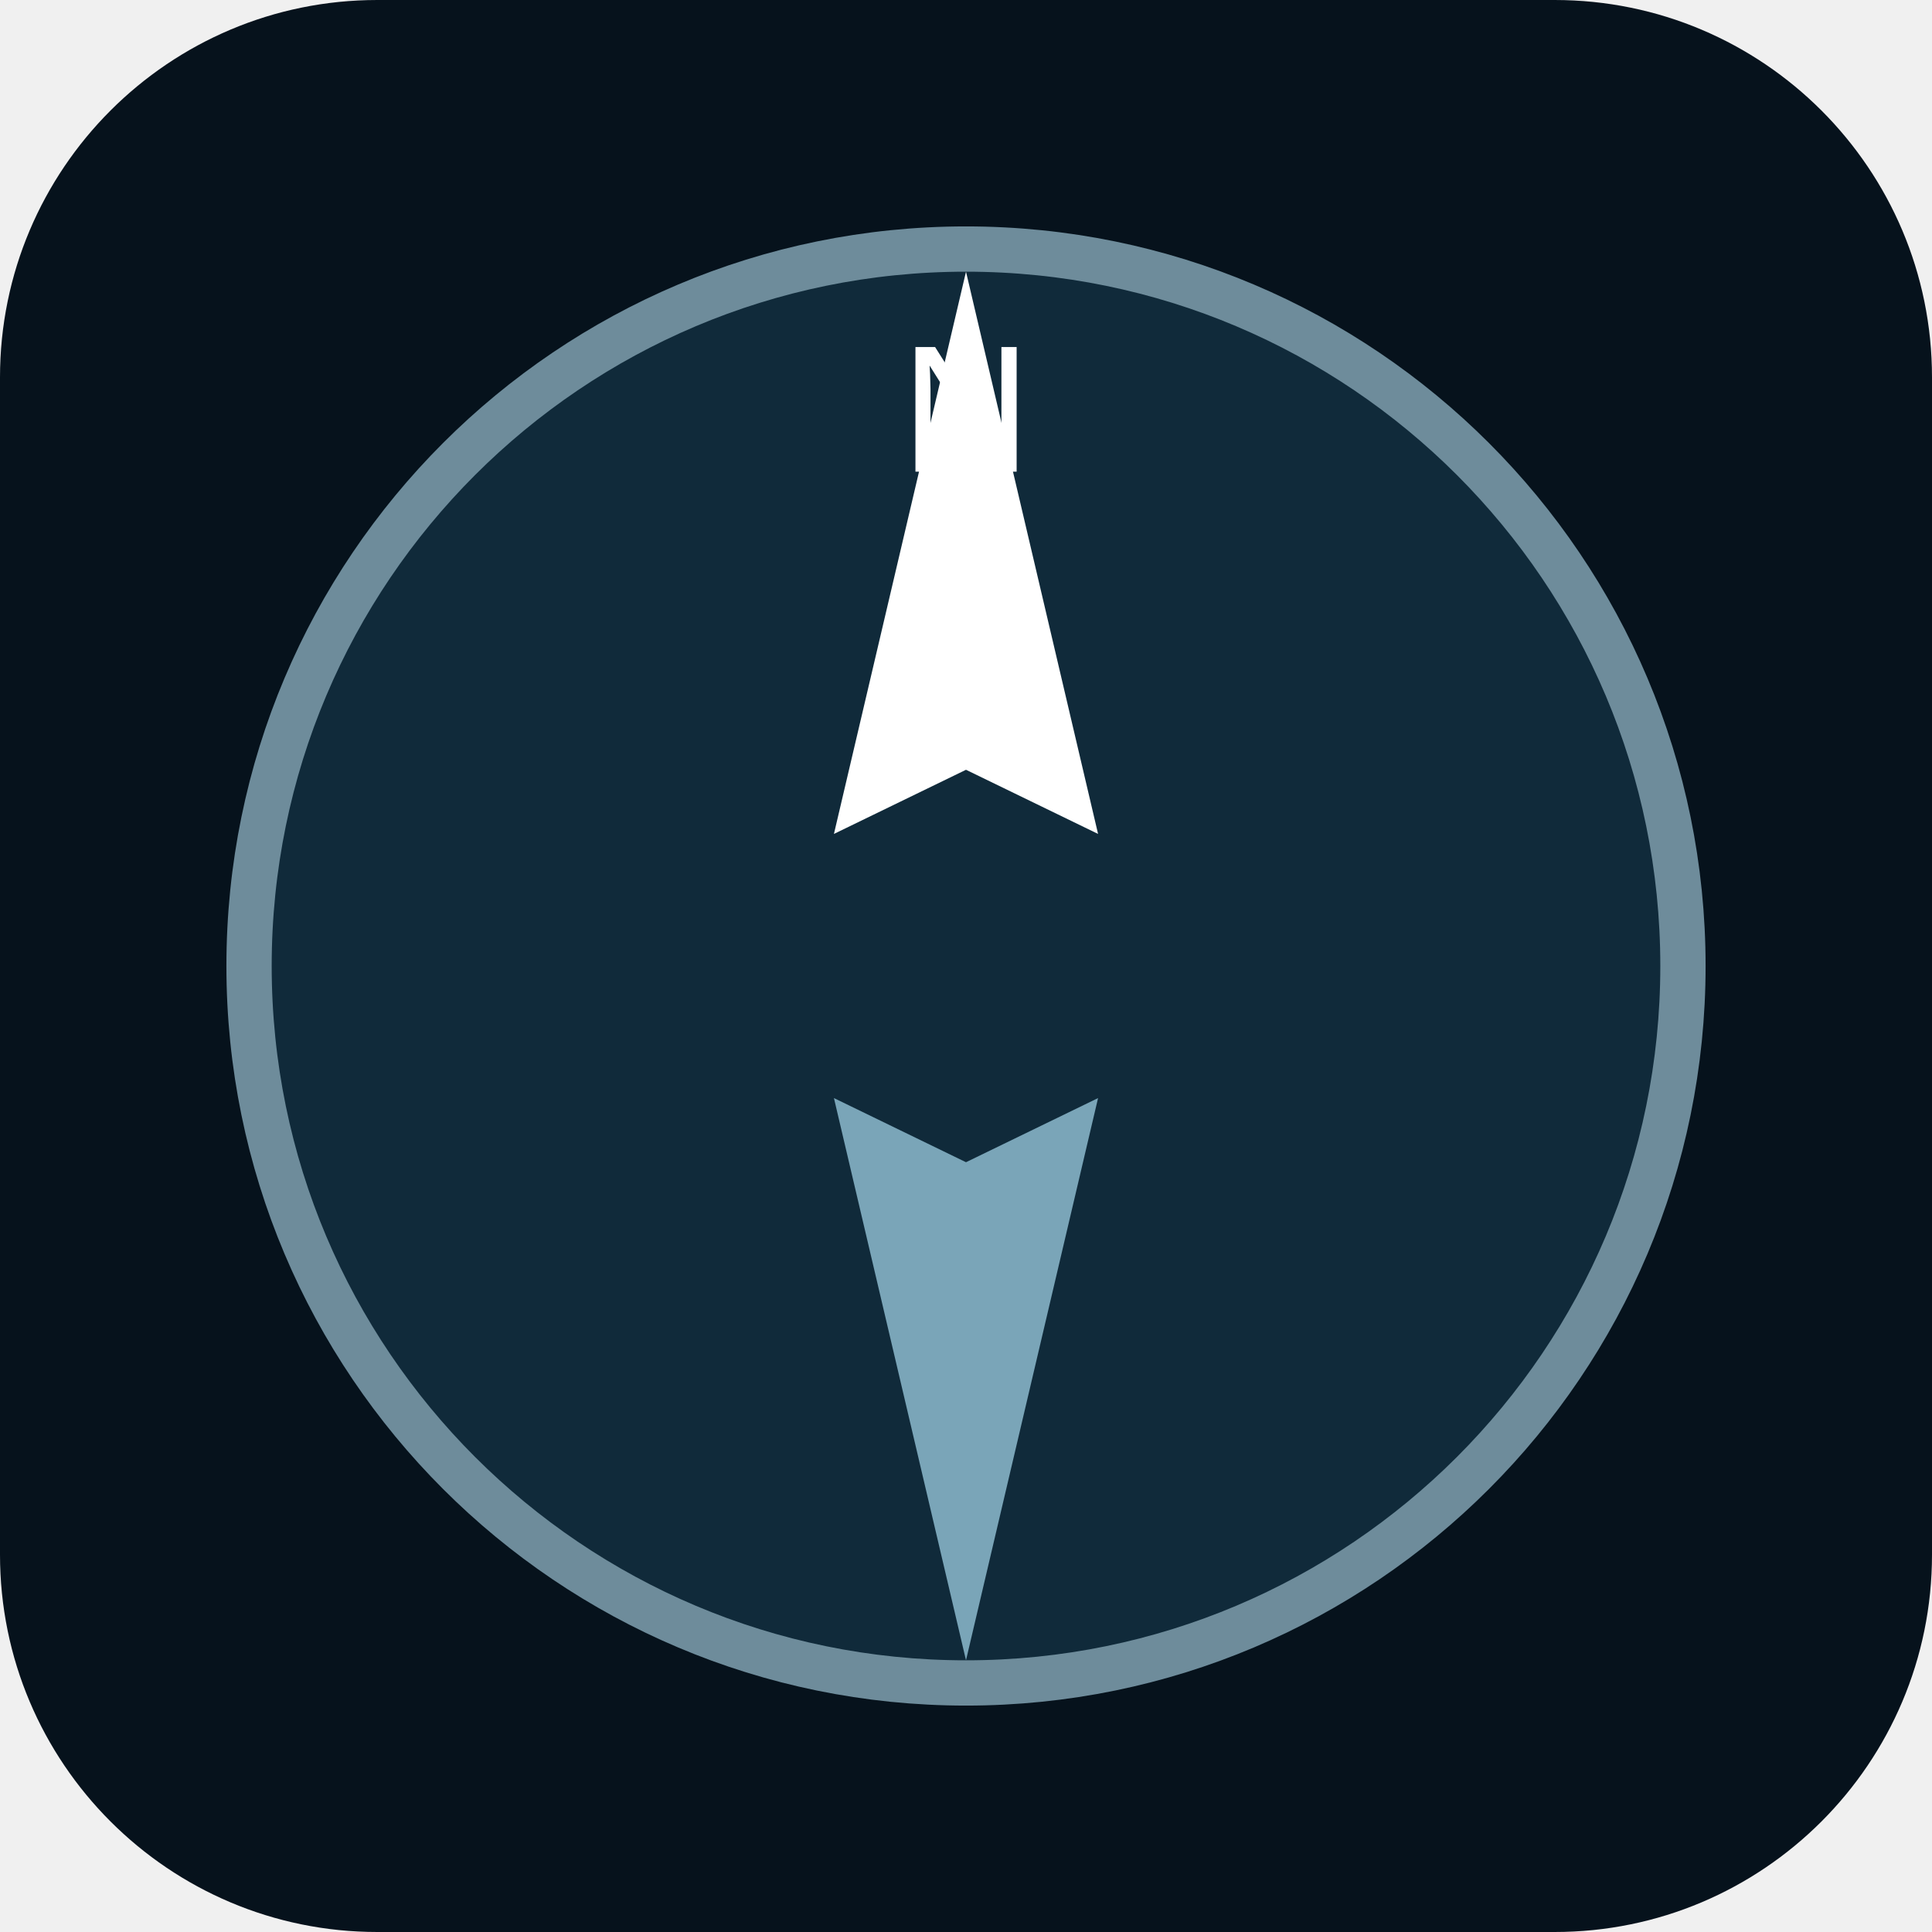
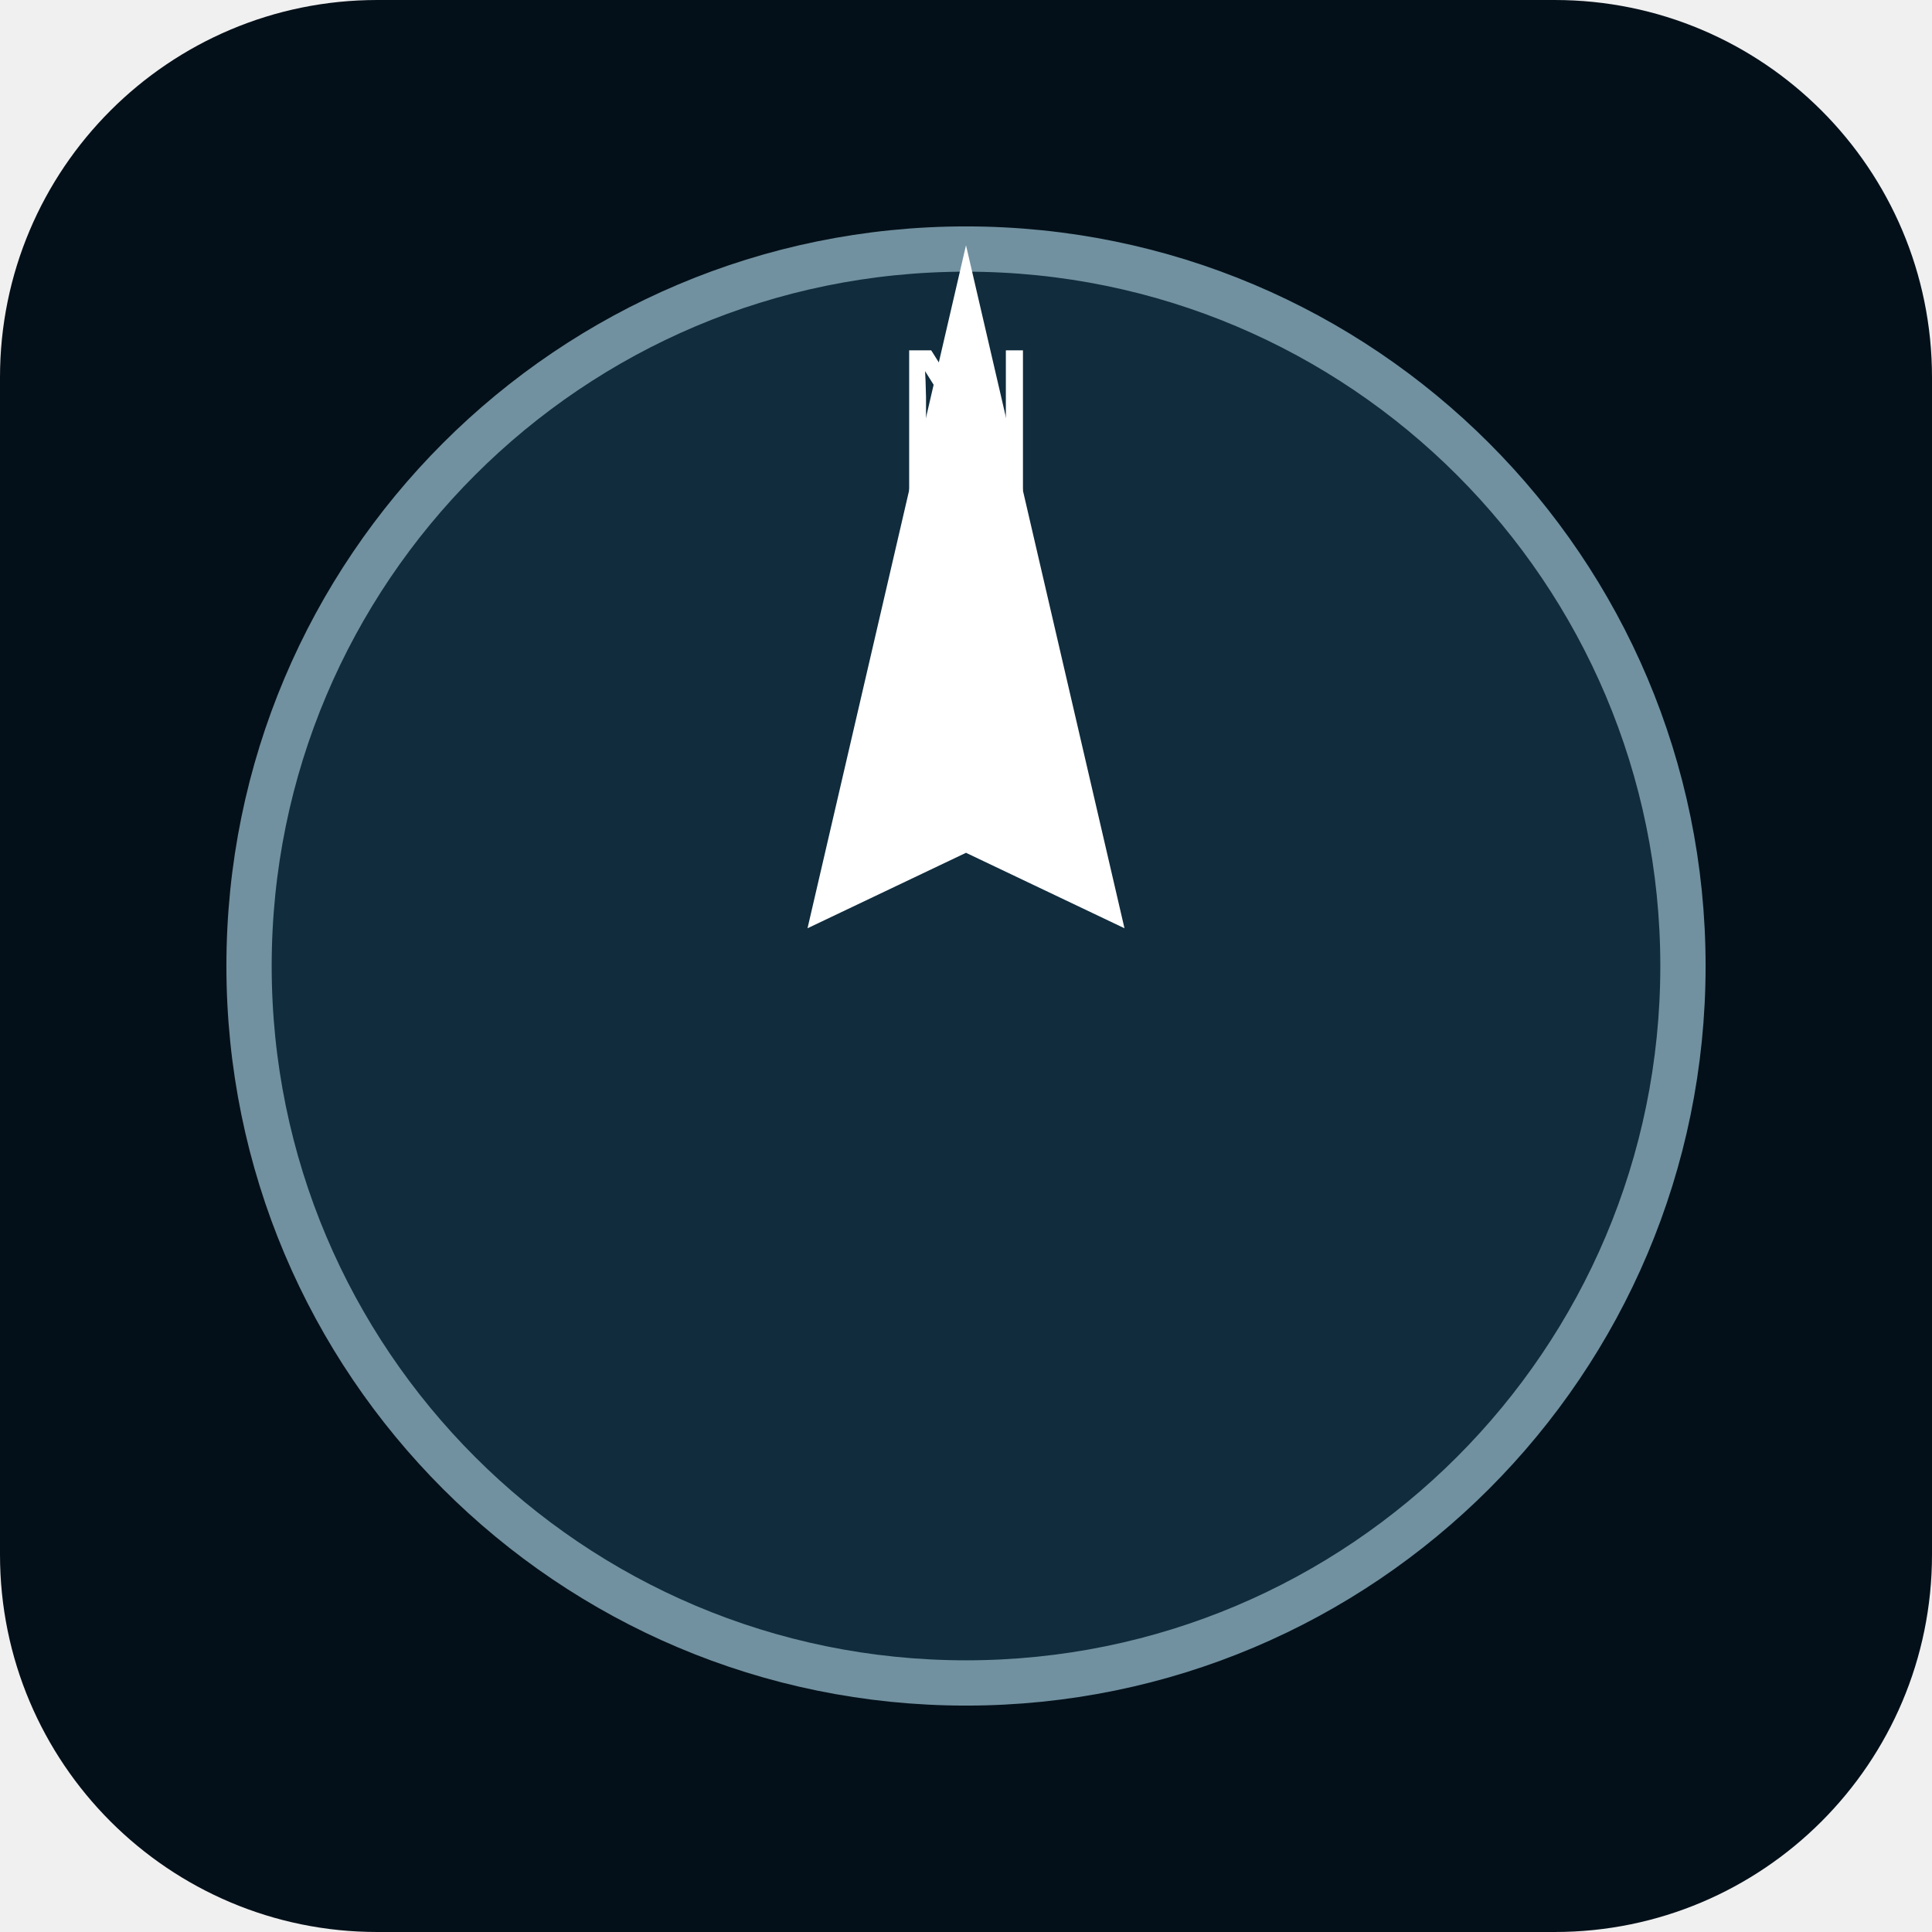
<svg xmlns="http://www.w3.org/2000/svg" viewBox="0 0 512 512">
-   <rect width="512" height="512" rx="100" fill="#06121c" />
-   <circle cx="256" cy="256" r="190" fill="#102a3a" stroke="#6e8c9b" stroke-width="12" />
-   <path d="M256 72l35 149-35-17-35 17z" fill="#fff" />
-   <path d="M256 440l-35-149 35 17 35-17z" fill="#7aa5b8" />
-   <text x="256" y="125" fill="#fff" font-family="Arial" font-size="48" text-anchor="middle">N</text>
+   <rect width="512" height="512" rx="100" fill="#041019" />
+   <circle cx="256" cy="256" r="190" fill="#102c3d" stroke="#7191a0" stroke-width="12" />
+   <path d="M256 65l42 181-42-20-42 20z" fill="#fff" />
+   <text x="256" y="130" fill="#fff" font-family="Arial" font-size="54" text-anchor="middle">N</text>
</svg>
